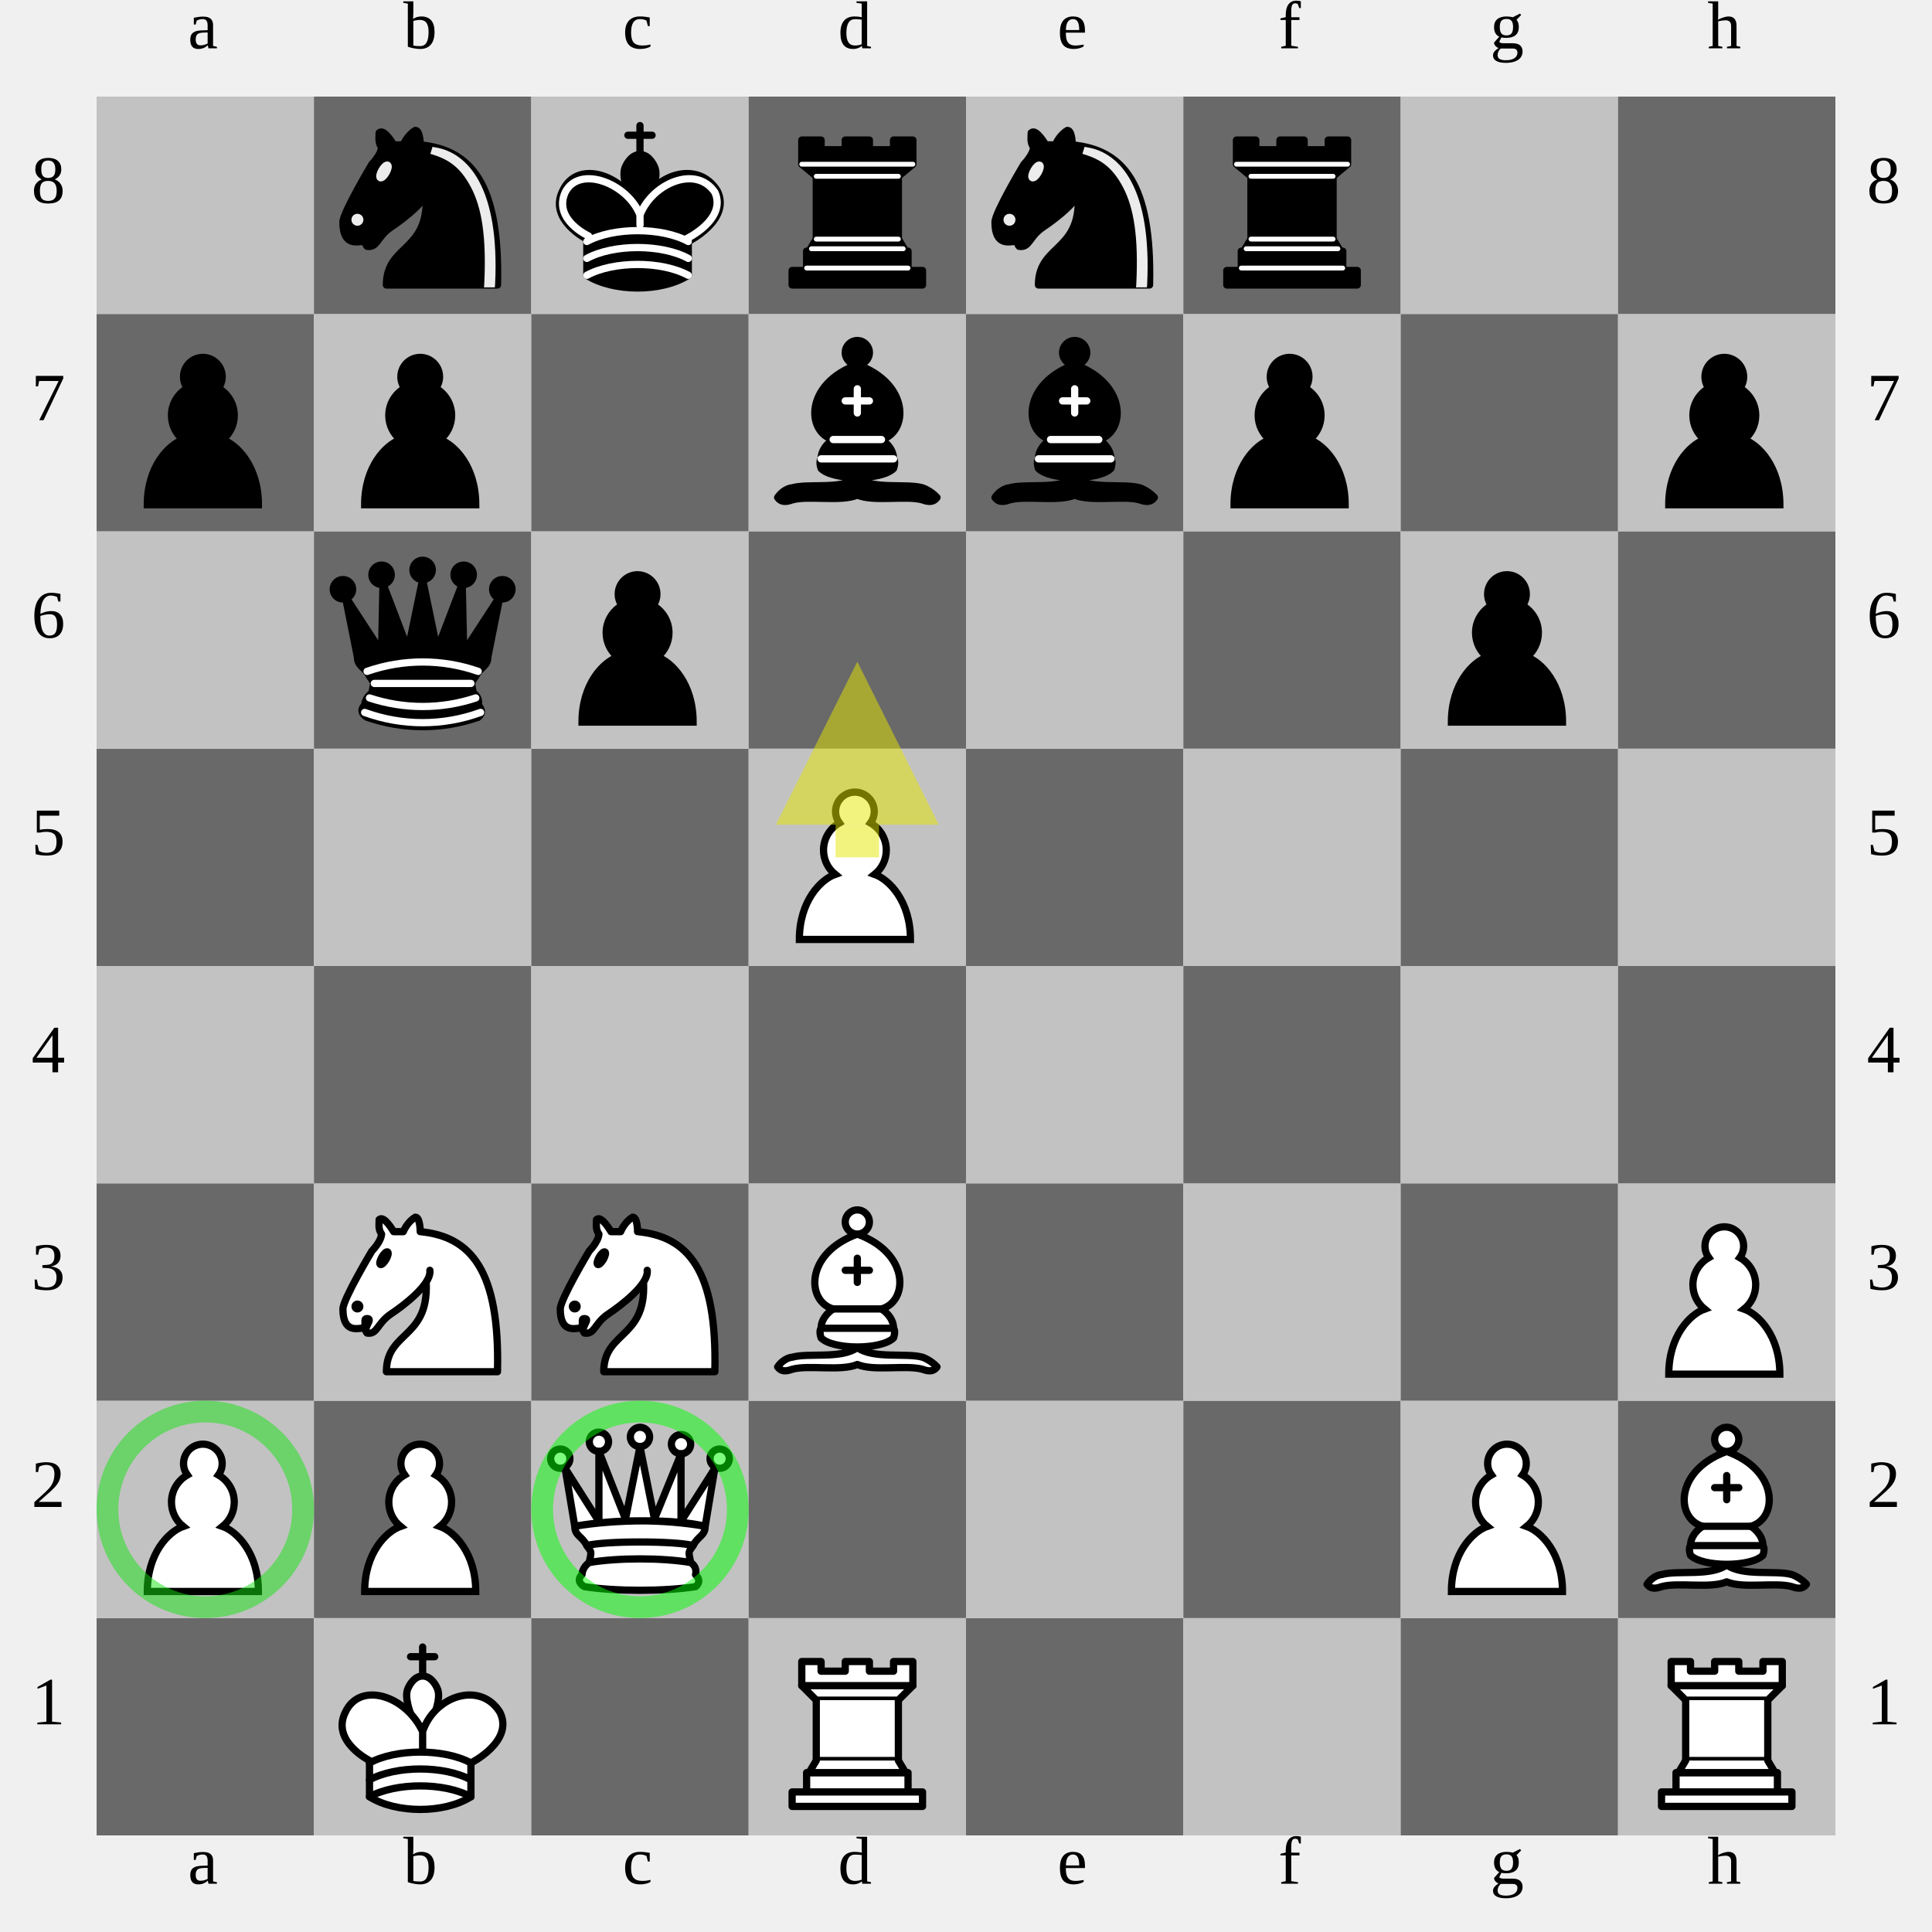
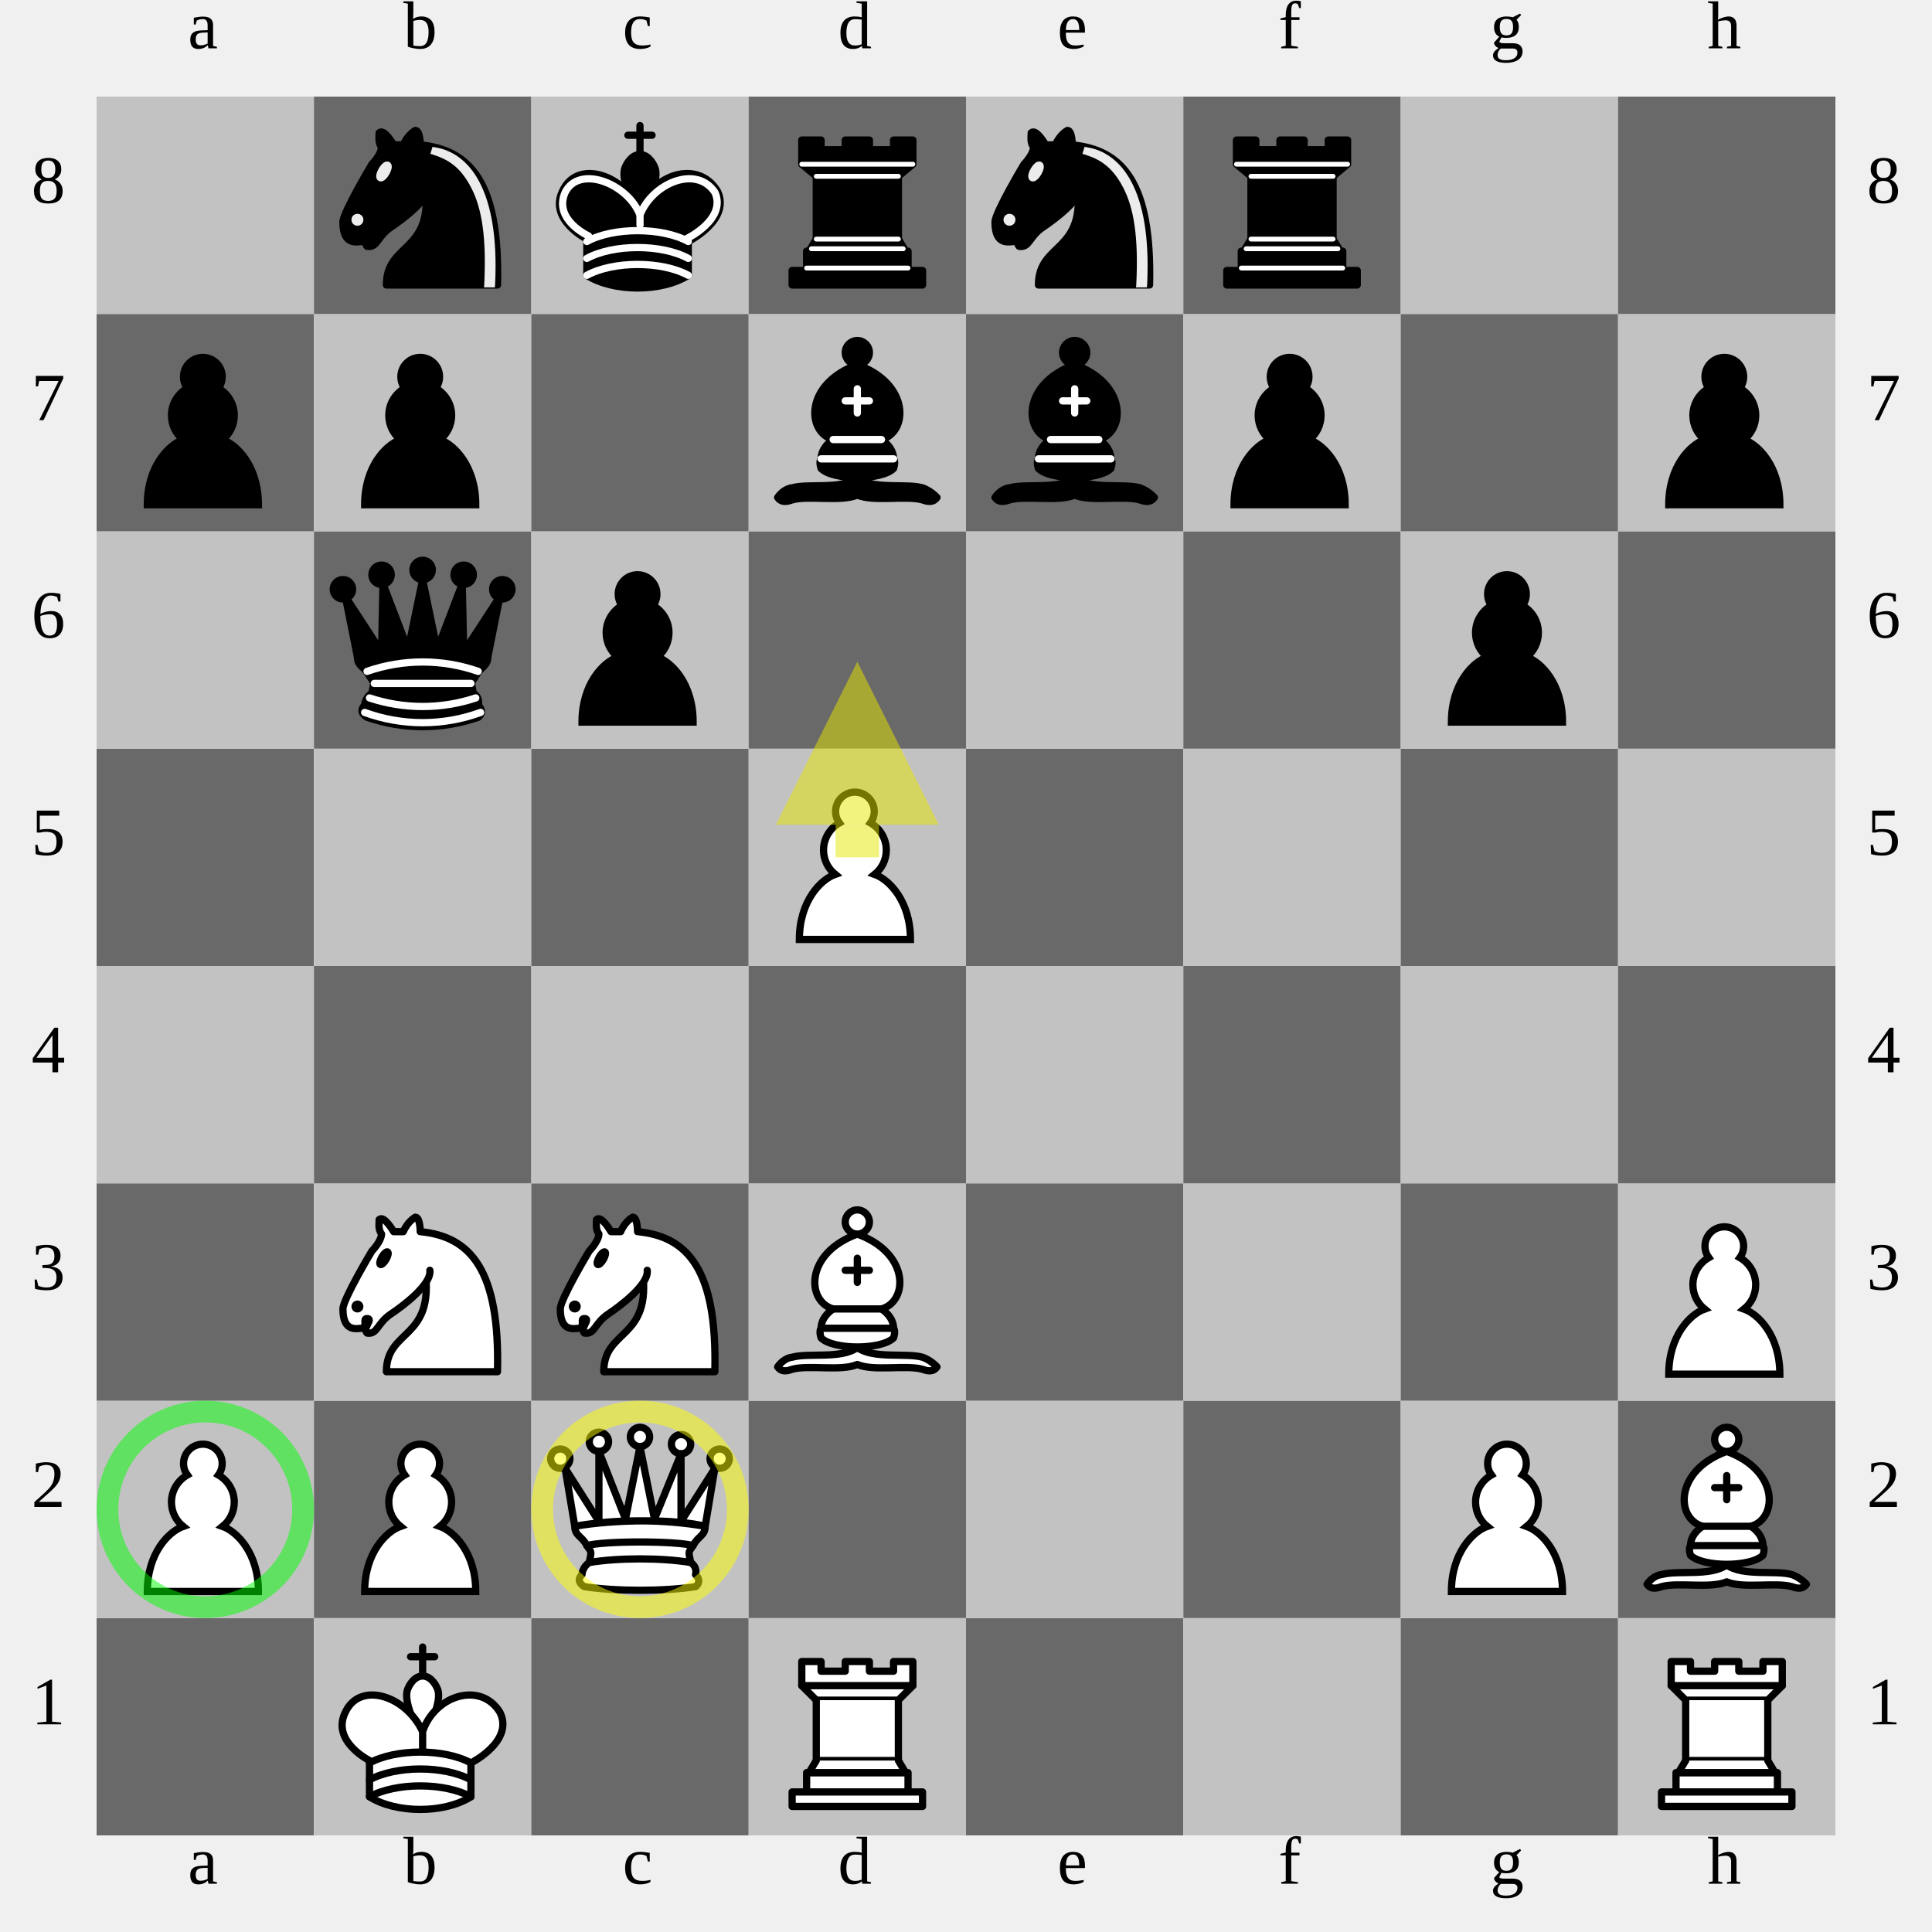
<svg xmlns="http://www.w3.org/2000/svg" xmlns:xlink="http://www.w3.org/1999/xlink" version="1.1" viewBox="0 0 400 400">
  <defs>
    <g class="white pawn" id="white-pawn">
      <path d="M22 9c-2.21 0-4 1.79-4 4 0 .89.29 1.71.78 2.38-1.95 1.12-3.28 3.21-3.28 5.62 0 2.03.94 3.84 2.41 5.03-3 1.06-7.41 5.55-7.41 13.47h23c0-7.92-4.41-12.41-7.41-13.47 1.47-1.19 2.41-3 2.41-5.03 0-2.41-1.33-4.5-3.28-5.62.49-.67.78-1.49.78-2.38 0-2.21-1.79-4-4-4z" fill="#fff" stroke="#000" stroke-linecap="round" stroke-width="1.5" />
    </g>
    <g class="white knight" fill="none" fill-rule="evenodd" id="white-knight" stroke="#000" stroke-linecap="round" stroke-linejoin="round" stroke-width="1.5">
      <path d="M 22,10 C 32.5,11 38.5,18 38,39 L 15,39 C 15,30 25,32.5 23,18" style="fill:#ffffff; stroke:#000000;" />
      <path d="M 24,18 C 24.38,20.91 18.45,25.37 16,27 C 13,29 13.18,31.34 11,31 C 9.958,30.06 12.41,27.96 11,28 C 10,28 11.19,29.23 10,30 C 9,30 5.997,31 6,26 C 6,24 12,14 12,14 C 12,14 13.89,12.1 14,10.5 C 13.27,9.506 13.5,8.5 13.5,7.5 C 14.5,6.5 16.5,10 16.5,10 L 18.5,10 C 18.5,10 19.28,8.008 21,7 C 22,7 22,10 22,10" style="fill:#ffffff; stroke:#000000;" />
      <path d="M 9.5 25.5 A 0.5 0.5 0 1 1 8.5,25.5 A 0.5 0.5 0 1 1 9.5 25.5 z" style="fill:#000000; stroke:#000000;" />
      <path d="M 15 15.5 A 0.5 1.5 0 1 1 14,15.5 A 0.5 1.5 0 1 1 15 15.5 z" style="fill:#000000; stroke:#000000;" transform="matrix(0.866,0.5,-0.5,0.866,9.693,-5.173)" />
    </g>
    <g class="white bishop" fill="none" fill-rule="evenodd" id="white-bishop" stroke="#000" stroke-linecap="round" stroke-linejoin="round" stroke-width="1.5">
      <g fill="#fff" stroke-linecap="butt">
        <path d="M9 36c3.39-.97 10.11.43 13.5-2 3.39 2.43 10.11 1.03 13.5 2 0 0 1.65.54 3 2-.68.97-1.65.99-3 .5-3.39-.97-10.11.46-13.5-1-3.39 1.46-10.11.03-13.5 1-1.354.49-2.323.47-3-.5 1.354-1.94 3-2 3-2zM15 32c2.5 2.5 12.5 2.5 15 0 .5-1.5 0-2 0-2 0-2.5-2.5-4-2.5-4 5.5-1.5 6-11.5-5-15.5-11 4-10.5 14-5 15.5 0 0-2.5 1.5-2.5 4 0 0-.5.5 0 2zM25 8a2.5 2.5 0 1 1-5 0 2.5 2.5 0 1 1 5 0z" />
      </g>
      <path d="M17.5 26h10M15 30h15m-7.5-14.5v5M20 18h5" stroke-linejoin="miter" />
    </g>
    <g class="white rook" fill="#fff" fill-rule="evenodd" id="white-rook" stroke="#000" stroke-linecap="round" stroke-linejoin="round" stroke-width="1.5">
      <path d="M9 39h27v-3H9v3zM12 36v-4h21v4H12zM11 14V9h4v2h5V9h5v2h5V9h4v5" stroke-linecap="butt" />
      <path d="M34 14l-3 3H14l-3-3" />
      <path d="M31 17v12.5H14V17" stroke-linecap="butt" stroke-linejoin="miter" />
      <path d="M31 29.5l1.5 2.5h-20l1.5-2.5" />
      <path d="M11 14h23" fill="none" stroke-linejoin="miter" />
    </g>
    <g class="white queen" fill="#fff" fill-rule="evenodd" id="white-queen" stroke="#000" stroke-linecap="round" stroke-linejoin="round" stroke-width="1.5">
      <path d="M8 12a2 2 0 1 1-4 0 2 2 0 1 1 4 0zM24.5 7.5a2 2 0 1 1-4 0 2 2 0 1 1 4 0zM41 12a2 2 0 1 1-4 0 2 2 0 1 1 4 0zM16 8.5a2 2 0 1 1-4 0 2 2 0 1 1 4 0zM33 9a2 2 0 1 1-4 0 2 2 0 1 1 4 0z" />
      <path d="M9 26c8.5-1.5 21-1.5 27 0l2-12-7 11V11l-5.5 13.5-3-15-3 15-5.5-14V25L7 14l2 12zM9 26c0 2 1.5 2 2.5 4 1 1.5 1 1 .5 3.5-1.5 1-1.5 2.5-1.5 2.5-1.5 1.5.5 2.5.5 2.5 6.5 1 16.5 1 23 0 0 0 1.5-1 0-2.5 0 0 .5-1.5-1-2.5-.5-2.5-.5-2 .5-3.5 1-2 2.5-2 2.5-4-8.5-1.5-18.5-1.5-27 0z" stroke-linecap="butt" />
      <path d="M11.5 30c3.5-1 18.5-1 22 0M12 33.5c6-1 15-1 21 0" fill="none" />
    </g>
    <g class="white king" fill="none" fill-rule="evenodd" id="white-king" stroke="#000" stroke-linecap="round" stroke-linejoin="round" stroke-width="1.5">
      <path d="M22.5 11.63V6M20 8h5" stroke-linejoin="miter" />
      <path d="M22.5 25s4.5-7.5 3-10.5c0 0-1-2.5-3-2.5s-3 2.5-3 2.5c-1.5 3 3 10.5 3 10.5" fill="#fff" stroke-linecap="butt" stroke-linejoin="miter" />
      <path d="M11.5 37c5.5 3.5 15.5 3.5 21 0v-7s9-4.5 6-10.5c-4-6.5-13.5-3.5-16 4V27v-3.5c-3.5-7.5-13-10.5-16-4-3 6 5 10 5 10V37z" fill="#fff" />
      <path d="M11.5 30c5.5-3 15.5-3 21 0m-21 3.5c5.5-3 15.5-3 21 0m-21 3.5c5.5-3 15.5-3 21 0" />
    </g>
    <g class="black pawn" id="black-pawn">
      <path d="M22 9c-2.21 0-4 1.79-4 4 0 .89.29 1.71.78 2.38-1.95 1.12-3.28 3.21-3.28 5.62 0 2.03.94 3.84 2.41 5.03-3 1.06-7.41 5.55-7.41 13.47h23c0-7.92-4.41-12.41-7.41-13.47 1.47-1.19 2.41-3 2.41-5.03 0-2.41-1.33-4.5-3.28-5.62.49-.67.78-1.49.78-2.38 0-2.21-1.79-4-4-4z" stroke="#000" stroke-linecap="round" stroke-width="1.5" />
    </g>
    <g class="black knight" fill="none" fill-rule="evenodd" id="black-knight" stroke="#000" stroke-linecap="round" stroke-linejoin="round" stroke-width="1.5">
      <path d="M 22,10 C 32.5,11 38.5,18 38,39 L 15,39 C 15,30 25,32.5 23,18" style="fill:#000000; stroke:#000000;" />
      <path d="M 24,18 C 24.38,20.91 18.45,25.37 16,27 C 13,29 13.18,31.34 11,31 C 9.958,30.06 12.41,27.96 11,28 C 10,28 11.19,29.23 10,30 C 9,30 5.997,31 6,26 C 6,24 12,14 12,14 C 12,14 13.89,12.1 14,10.5 C 13.27,9.506 13.5,8.5 13.5,7.5 C 14.5,6.5 16.5,10 16.5,10 L 18.5,10 C 18.5,10 19.28,8.008 21,7 C 22,7 22,10 22,10" style="fill:#000000; stroke:#000000;" />
      <path d="M 9.5 25.5 A 0.5 0.5 0 1 1 8.5,25.5 A 0.5 0.5 0 1 1 9.5 25.5 z" style="fill:#ececec; stroke:#ececec;" />
      <path d="M 15 15.5 A 0.5 1.5 0 1 1 14,15.5 A 0.5 1.5 0 1 1 15 15.5 z" style="fill:#ececec; stroke:#ececec;" transform="matrix(0.866,0.5,-0.5,0.866,9.693,-5.173)" />
      <path d="M 24.55,10.4 L 24.1,11.85 L 24.6,12 C 27.75,13 30.25,14.49 32.5,18.75 C 34.75,23.01 35.75,29.06 35.25,39 L 35.2,39.5 L 37.45,39.5 L 37.5,39 C 38,28.94 36.62,22.15 34.25,17.66 C 31.88,13.17 28.46,11.02 25.06,10.5 L 24.55,10.4 z " style="fill:#ececec; stroke:none;" />
    </g>
    <g class="black bishop" fill="none" fill-rule="evenodd" id="black-bishop" stroke="#000" stroke-linecap="round" stroke-linejoin="round" stroke-width="1.5">
      <path d="M9 36c3.39-.97 10.11.43 13.5-2 3.39 2.43 10.11 1.03 13.5 2 0 0 1.65.54 3 2-.68.97-1.65.99-3 .5-3.39-.97-10.11.46-13.5-1-3.39 1.46-10.11.03-13.5 1-1.354.49-2.323.47-3-.5 1.354-1.94 3-2 3-2zm6-4c2.5 2.5 12.5 2.5 15 0 .5-1.5 0-2 0-2 0-2.5-2.5-4-2.5-4 5.5-1.5 6-11.5-5-15.5-11 4-10.5 14-5 15.5 0 0-2.5 1.5-2.5 4 0 0-.5.5 0 2zM25 8a2.5 2.5 0 1 1-5 0 2.5 2.5 0 1 1 5 0z" fill="#000" stroke-linecap="butt" />
      <path d="M17.5 26h10M15 30h15m-7.5-14.5v5M20 18h5" stroke="#fff" stroke-linejoin="miter" />
    </g>
    <g class="black rook" fill="#000" fill-rule="evenodd" id="black-rook" stroke="#000" stroke-linecap="round" stroke-linejoin="round" stroke-width="1.5">
      <path d="M9 39h27v-3H9v3zM12.5 32l1.5-2.5h17l1.5 2.5h-20zM12 36v-4h21v4H12z" stroke-linecap="butt" />
      <path d="M14 29.5v-13h17v13H14z" stroke-linecap="butt" stroke-linejoin="miter" />
      <path d="M14 16.5L11 14h23l-3 2.5H14zM11 14V9h4v2h5V9h5v2h5V9h4v5H11z" stroke-linecap="butt" />
      <path d="M12 35.5h21M13 31.5h19M14 29.5h17M14 16.5h17M11 14h23" fill="none" stroke="#fff" stroke-linejoin="miter" stroke-width="1" />
    </g>
    <g class="black queen" fill="#000" fill-rule="evenodd" id="black-queen" stroke="#000" stroke-linecap="round" stroke-linejoin="round" stroke-width="1.5">
      <g fill="#000" stroke="none">
        <circle cx="6" cy="12" r="2.75" />
        <circle cx="14" cy="9" r="2.75" />
        <circle cx="22.5" cy="8" r="2.75" />
        <circle cx="31" cy="9" r="2.75" />
        <circle cx="39" cy="12" r="2.75" />
      </g>
      <path d="M9 26c8.5-1.5 21-1.5 27 0l2.5-12.5L31 25l-.3-14.1-5.2 13.6-3-14.5-3 14.5-5.2-13.6L14 25 6.5 13.5 9 26zM9 26c0 2 1.5 2 2.5 4 1 1.5 1 1 .5 3.5-1.5 1-1.5 2.5-1.5 2.5-1.5 1.5.5 2.5.5 2.5 6.5 1 16.5 1 23 0 0 0 1.5-1 0-2.5 0 0 .5-1.5-1-2.5-.5-2.5-.5-2 .5-3.5 1-2 2.5-2 2.5-4-8.5-1.5-18.5-1.5-27 0z" stroke-linecap="butt" />
      <path d="M11 38.5a35 35 1 0 0 23 0" fill="none" stroke-linecap="butt" />
      <path d="M11 29a35 35 1 0 1 23 0M12.5 31.5h20M11.5 34.5a35 35 1 0 0 22 0M10.5 37.5a35 35 1 0 0 24 0" fill="none" stroke="#fff" />
    </g>
    <g class="black king" fill="none" fill-rule="evenodd" id="black-king" stroke="#000" stroke-linecap="round" stroke-linejoin="round" stroke-width="1.5">
      <path d="M22.5 11.63V6" stroke-linejoin="miter" />
      <path d="M22.5 25s4.5-7.5 3-10.5c0 0-1-2.5-3-2.5s-3 2.5-3 2.5c-1.5 3 3 10.5 3 10.5" fill="#000" stroke-linecap="butt" stroke-linejoin="miter" />
      <path d="M11.5 37c5.5 3.5 15.5 3.5 21 0v-7s9-4.5 6-10.5c-4-6.5-13.5-3.5-16 4V27v-3.5c-3.5-7.5-13-10.5-16-4-3 6 5 10 5 10V37z" fill="#000" />
      <path d="M20 8h5" stroke-linejoin="miter" />
      <path d="M32 29.5s8.5-4 6.03-9.65C34.15 14 25 18 22.5 24.5l.01 2.1-.01-2.1C20 18 9.906 14 6.997 19.85c-2.497 5.65 4.853 9 4.853 9M11.5 30c5.5-3 15.5-3 21 0m-21 3.5c5.5-3 15.5-3 21 0m-21 3.5c5.5-3 15.5-3 21 0" stroke="#fff" />
    </g>
  </defs>
  <rect class="square dark a1" fill="#696969" height="45" stroke="none" width="45" x="20" y="335" />
  <rect class="square light b1" fill="#c2c2c2" height="45" stroke="none" width="45" x="65" y="335" />
  <use transform="translate(65, 335)" xlink:href="#white-king" />
  <rect class="square dark c1" fill="#696969" height="45" stroke="none" width="45" x="110" y="335" />
  <rect class="square light d1" fill="#c2c2c2" height="45" stroke="none" width="45" x="155" y="335" />
  <use transform="translate(155, 335)" xlink:href="#white-rook" />
  <rect class="square dark e1" fill="#696969" height="45" stroke="none" width="45" x="200" y="335" />
  <rect class="square light f1" fill="#c2c2c2" height="45" stroke="none" width="45" x="245" y="335" />
  <rect class="square dark g1" fill="#696969" height="45" stroke="none" width="45" x="290" y="335" />
  <rect class="square light h1" fill="#c2c2c2" height="45" stroke="none" width="45" x="335" y="335" />
  <use transform="translate(335, 335)" xlink:href="#white-rook" />
  <rect class="square light a2" fill="#c2c2c2" height="45" stroke="none" width="45" x="20" y="290" />
  <use transform="translate(20, 290)" xlink:href="#white-pawn" />
  <rect class="square dark b2" fill="#696969" height="45" stroke="none" width="45" x="65" y="290" />
  <use transform="translate(65, 290)" xlink:href="#white-pawn" />
  <rect class="square light c2" fill="#c2c2c2" height="45" stroke="none" width="45" x="110" y="290" />
  <use transform="translate(110, 290)" xlink:href="#white-queen" />
  <rect class="square dark d2" fill="#696969" height="45" stroke="none" width="45" x="155" y="290" />
  <rect class="square light e2" fill="#c2c2c2" height="45" stroke="none" width="45" x="200" y="290" />
  <rect class="square dark f2" fill="#696969" height="45" stroke="none" width="45" x="245" y="290" />
  <rect class="square light g2" fill="#c2c2c2" height="45" stroke="none" width="45" x="290" y="290" />
  <use transform="translate(290, 290)" xlink:href="#white-pawn" />
  <rect class="square dark h2" fill="#696969" height="45" stroke="none" width="45" x="335" y="290" />
  <use transform="translate(335, 290)" xlink:href="#white-bishop" />
  <rect class="square dark a3" fill="#696969" height="45" stroke="none" width="45" x="20" y="245" />
  <rect class="square light b3" fill="#c2c2c2" height="45" stroke="none" width="45" x="65" y="245" />
  <use transform="translate(65, 245)" xlink:href="#white-knight" />
  <rect class="square dark c3" fill="#696969" height="45" stroke="none" width="45" x="110" y="245" />
  <use transform="translate(110, 245)" xlink:href="#white-knight" />
  <rect class="square light d3" fill="#c2c2c2" height="45" stroke="none" width="45" x="155" y="245" />
  <use transform="translate(155, 245)" xlink:href="#white-bishop" />
  <rect class="square dark e3" fill="#696969" height="45" stroke="none" width="45" x="200" y="245" />
  <rect class="square light f3" fill="#c2c2c2" height="45" stroke="none" width="45" x="245" y="245" />
  <rect class="square dark g3" fill="#696969" height="45" stroke="none" width="45" x="290" y="245" />
  <rect class="square light h3" fill="#c2c2c2" height="45" stroke="none" width="45" x="335" y="245" />
  <use transform="translate(335, 245)" xlink:href="#white-pawn" />
  <rect class="square light a4" fill="#c2c2c2" height="45" stroke="none" width="45" x="20" y="200" />
  <rect class="square dark b4" fill="#696969" height="45" stroke="none" width="45" x="65" y="200" />
  <rect class="square light c4" fill="#c2c2c2" height="45" stroke="none" width="45" x="110" y="200" />
  <rect class="square dark d4" fill="#696969" height="45" stroke="none" width="45" x="155" y="200" />
  <rect class="square light e4" fill="#c2c2c2" height="45" stroke="none" width="45" x="200" y="200" />
  <rect class="square dark f4" fill="#696969" height="45" stroke="none" width="45" x="245" y="200" />
  <rect class="square light g4" fill="#c2c2c2" height="45" stroke="none" width="45" x="290" y="200" />
  <rect class="square dark h4" fill="#696969" height="45" stroke="none" width="45" x="335" y="200" />
  <rect class="square dark a5" fill="#696969" height="45" stroke="none" width="45" x="20" y="155" />
  <rect class="square light b5" fill="#c2c2c2" height="45" stroke="none" width="45" x="65" y="155" />
  <rect class="square dark c5" fill="#696969" height="45" stroke="none" width="45" x="110" y="155" />
  <rect class="square light d5" fill="#c2c2c2" height="45" stroke="none" width="45" x="155" y="155" />
  <use transform="translate(155, 155)" xlink:href="#white-pawn" />
  <rect class="square dark e5" fill="#696969" height="45" stroke="none" width="45" x="200" y="155" />
  <rect class="square light f5" fill="#c2c2c2" height="45" stroke="none" width="45" x="245" y="155" />
  <rect class="square dark g5" fill="#696969" height="45" stroke="none" width="45" x="290" y="155" />
  <rect class="square light h5" fill="#c2c2c2" height="45" stroke="none" width="45" x="335" y="155" />
  <rect class="square light a6" fill="#c2c2c2" height="45" stroke="none" width="45" x="20" y="110" />
  <rect class="square dark b6" fill="#696969" height="45" stroke="none" width="45" x="65" y="110" />
  <use transform="translate(65, 110)" xlink:href="#black-queen" />
  <rect class="square light c6" fill="#c2c2c2" height="45" stroke="none" width="45" x="110" y="110" />
  <use transform="translate(110, 110)" xlink:href="#black-pawn" />
  <rect class="square dark d6" fill="#696969" height="45" stroke="none" width="45" x="155" y="110" />
  <rect class="square light e6" fill="#c2c2c2" height="45" stroke="none" width="45" x="200" y="110" />
  <rect class="square dark f6" fill="#696969" height="45" stroke="none" width="45" x="245" y="110" />
  <rect class="square light g6" fill="#c2c2c2" height="45" stroke="none" width="45" x="290" y="110" />
  <use transform="translate(290, 110)" xlink:href="#black-pawn" />
  <rect class="square dark h6" fill="#696969" height="45" stroke="none" width="45" x="335" y="110" />
  <rect class="square dark a7" fill="#696969" height="45" stroke="none" width="45" x="20" y="65" />
  <use transform="translate(20, 65)" xlink:href="#black-pawn" />
  <rect class="square light b7" fill="#c2c2c2" height="45" stroke="none" width="45" x="65" y="65" />
  <use transform="translate(65, 65)" xlink:href="#black-pawn" />
  <rect class="square dark c7" fill="#696969" height="45" stroke="none" width="45" x="110" y="65" />
  <rect class="square light d7" fill="#c2c2c2" height="45" stroke="none" width="45" x="155" y="65" />
  <use transform="translate(155, 65)" xlink:href="#black-bishop" />
  <rect class="square dark e7" fill="#696969" height="45" stroke="none" width="45" x="200" y="65" />
  <use transform="translate(200, 65)" xlink:href="#black-bishop" />
  <rect class="square light f7" fill="#c2c2c2" height="45" stroke="none" width="45" x="245" y="65" />
  <use transform="translate(245, 65)" xlink:href="#black-pawn" />
  <rect class="square dark g7" fill="#696969" height="45" stroke="none" width="45" x="290" y="65" />
  <rect class="square light h7" fill="#c2c2c2" height="45" stroke="none" width="45" x="335" y="65" />
  <use transform="translate(335, 65)" xlink:href="#black-pawn" />
  <rect class="square light a8" fill="#c2c2c2" height="45" stroke="none" width="45" x="20" y="20" />
  <rect class="square dark b8" fill="#696969" height="45" stroke="none" width="45" x="65" y="20" />
  <use transform="translate(65, 20)" xlink:href="#black-knight" />
  <rect class="square light c8" fill="#c2c2c2" height="45" stroke="none" width="45" x="110" y="20" />
  <use transform="translate(110, 20)" xlink:href="#black-king" />
  <rect class="square dark d8" fill="#696969" height="45" stroke="none" width="45" x="155" y="20" />
  <use transform="translate(155, 20)" xlink:href="#black-rook" />
  <rect class="square light e8" fill="#c2c2c2" height="45" stroke="none" width="45" x="200" y="20" />
  <use transform="translate(200, 20)" xlink:href="#black-knight" />
  <rect class="square dark f8" fill="#696969" height="45" stroke="none" width="45" x="245" y="20" />
  <use transform="translate(245, 20)" xlink:href="#black-rook" />
  <rect class="square light g8" fill="#c2c2c2" height="45" stroke="none" width="45" x="290" y="20" />
  <rect class="square dark h8" fill="#696969" height="45" stroke="none" width="45" x="335" y="20" />
  <text alignment-baseline="middle" font-size="14" text-anchor="middle" x="42" y="10">a</text>
  <text alignment-baseline="middle" font-size="14" text-anchor="middle" x="42" y="390">a</text>
  <text alignment-baseline="middle" font-size="14" text-anchor="middle" x="87" y="10">b</text>
  <text alignment-baseline="middle" font-size="14" text-anchor="middle" x="87" y="390">b</text>
  <text alignment-baseline="middle" font-size="14" text-anchor="middle" x="132" y="10">c</text>
  <text alignment-baseline="middle" font-size="14" text-anchor="middle" x="132" y="390">c</text>
  <text alignment-baseline="middle" font-size="14" text-anchor="middle" x="177" y="10">d</text>
  <text alignment-baseline="middle" font-size="14" text-anchor="middle" x="177" y="390">d</text>
  <text alignment-baseline="middle" font-size="14" text-anchor="middle" x="222" y="10">e</text>
  <text alignment-baseline="middle" font-size="14" text-anchor="middle" x="222" y="390">e</text>
  <text alignment-baseline="middle" font-size="14" text-anchor="middle" x="267" y="10">f</text>
  <text alignment-baseline="middle" font-size="14" text-anchor="middle" x="267" y="390">f</text>
  <text alignment-baseline="middle" font-size="14" text-anchor="middle" x="312" y="10">g</text>
  <text alignment-baseline="middle" font-size="14" text-anchor="middle" x="312" y="390">g</text>
  <text alignment-baseline="middle" font-size="14" text-anchor="middle" x="357" y="10">h</text>
  <text alignment-baseline="middle" font-size="14" text-anchor="middle" x="357" y="390">h</text>
  <text alignment-baseline="middle" font-size="14" text-anchor="middle" x="10" y="357">1</text>
  <text alignment-baseline="middle" font-size="14" text-anchor="middle" x="390" y="357">1</text>
  <text alignment-baseline="middle" font-size="14" text-anchor="middle" x="10" y="312">2</text>
  <text alignment-baseline="middle" font-size="14" text-anchor="middle" x="390" y="312">2</text>
  <text alignment-baseline="middle" font-size="14" text-anchor="middle" x="10" y="267">3</text>
  <text alignment-baseline="middle" font-size="14" text-anchor="middle" x="390" y="267">3</text>
  <text alignment-baseline="middle" font-size="14" text-anchor="middle" x="10" y="222">4</text>
  <text alignment-baseline="middle" font-size="14" text-anchor="middle" x="390" y="222">4</text>
  <text alignment-baseline="middle" font-size="14" text-anchor="middle" x="10" y="177">5</text>
  <text alignment-baseline="middle" font-size="14" text-anchor="middle" x="390" y="177">5</text>
  <text alignment-baseline="middle" font-size="14" text-anchor="middle" x="10" y="132">6</text>
  <text alignment-baseline="middle" font-size="14" text-anchor="middle" x="390" y="132">6</text>
  <text alignment-baseline="middle" font-size="14" text-anchor="middle" x="10" y="87">7</text>
  <text alignment-baseline="middle" font-size="14" text-anchor="middle" x="390" y="87">7</text>
  <text alignment-baseline="middle" font-size="14" text-anchor="middle" x="10" y="42">8</text>
  <text alignment-baseline="middle" font-size="14" text-anchor="middle" x="390" y="42">8</text>
  <line class="arrow" opacity="0.5" stroke="#e6e600" stroke-linecap="butt" stroke-width="9.0" x1="177.5" x2="177.5" y1="177.5" y2="170.75" />
  <polygon class="arrow" fill="#e6e600" opacity="0.5" points="177.5,137.0 160.625,170.75 194.375,170.75" />
-   <circle cx="42.5" cy="312.5" fill="none" opacity="0.5" r="20.25" stroke="#13E30F" stroke-width="4.5" />
-   <circle cx="132.5" cy="312.5" fill="none" opacity="0.5" r="20.25" stroke="#00FF00" stroke-width="4.5" />
+   <circle cx="42.5" cy="312.5" fill="none" opacity="0.5" r="20.25" stroke="#00ff00" stroke-width="4.5" />
+   <circle cx="132.5" cy="312.5" fill="none" opacity="0.5" r="20.25" stroke="#ffff00" stroke-width="4.5" />
</svg>
